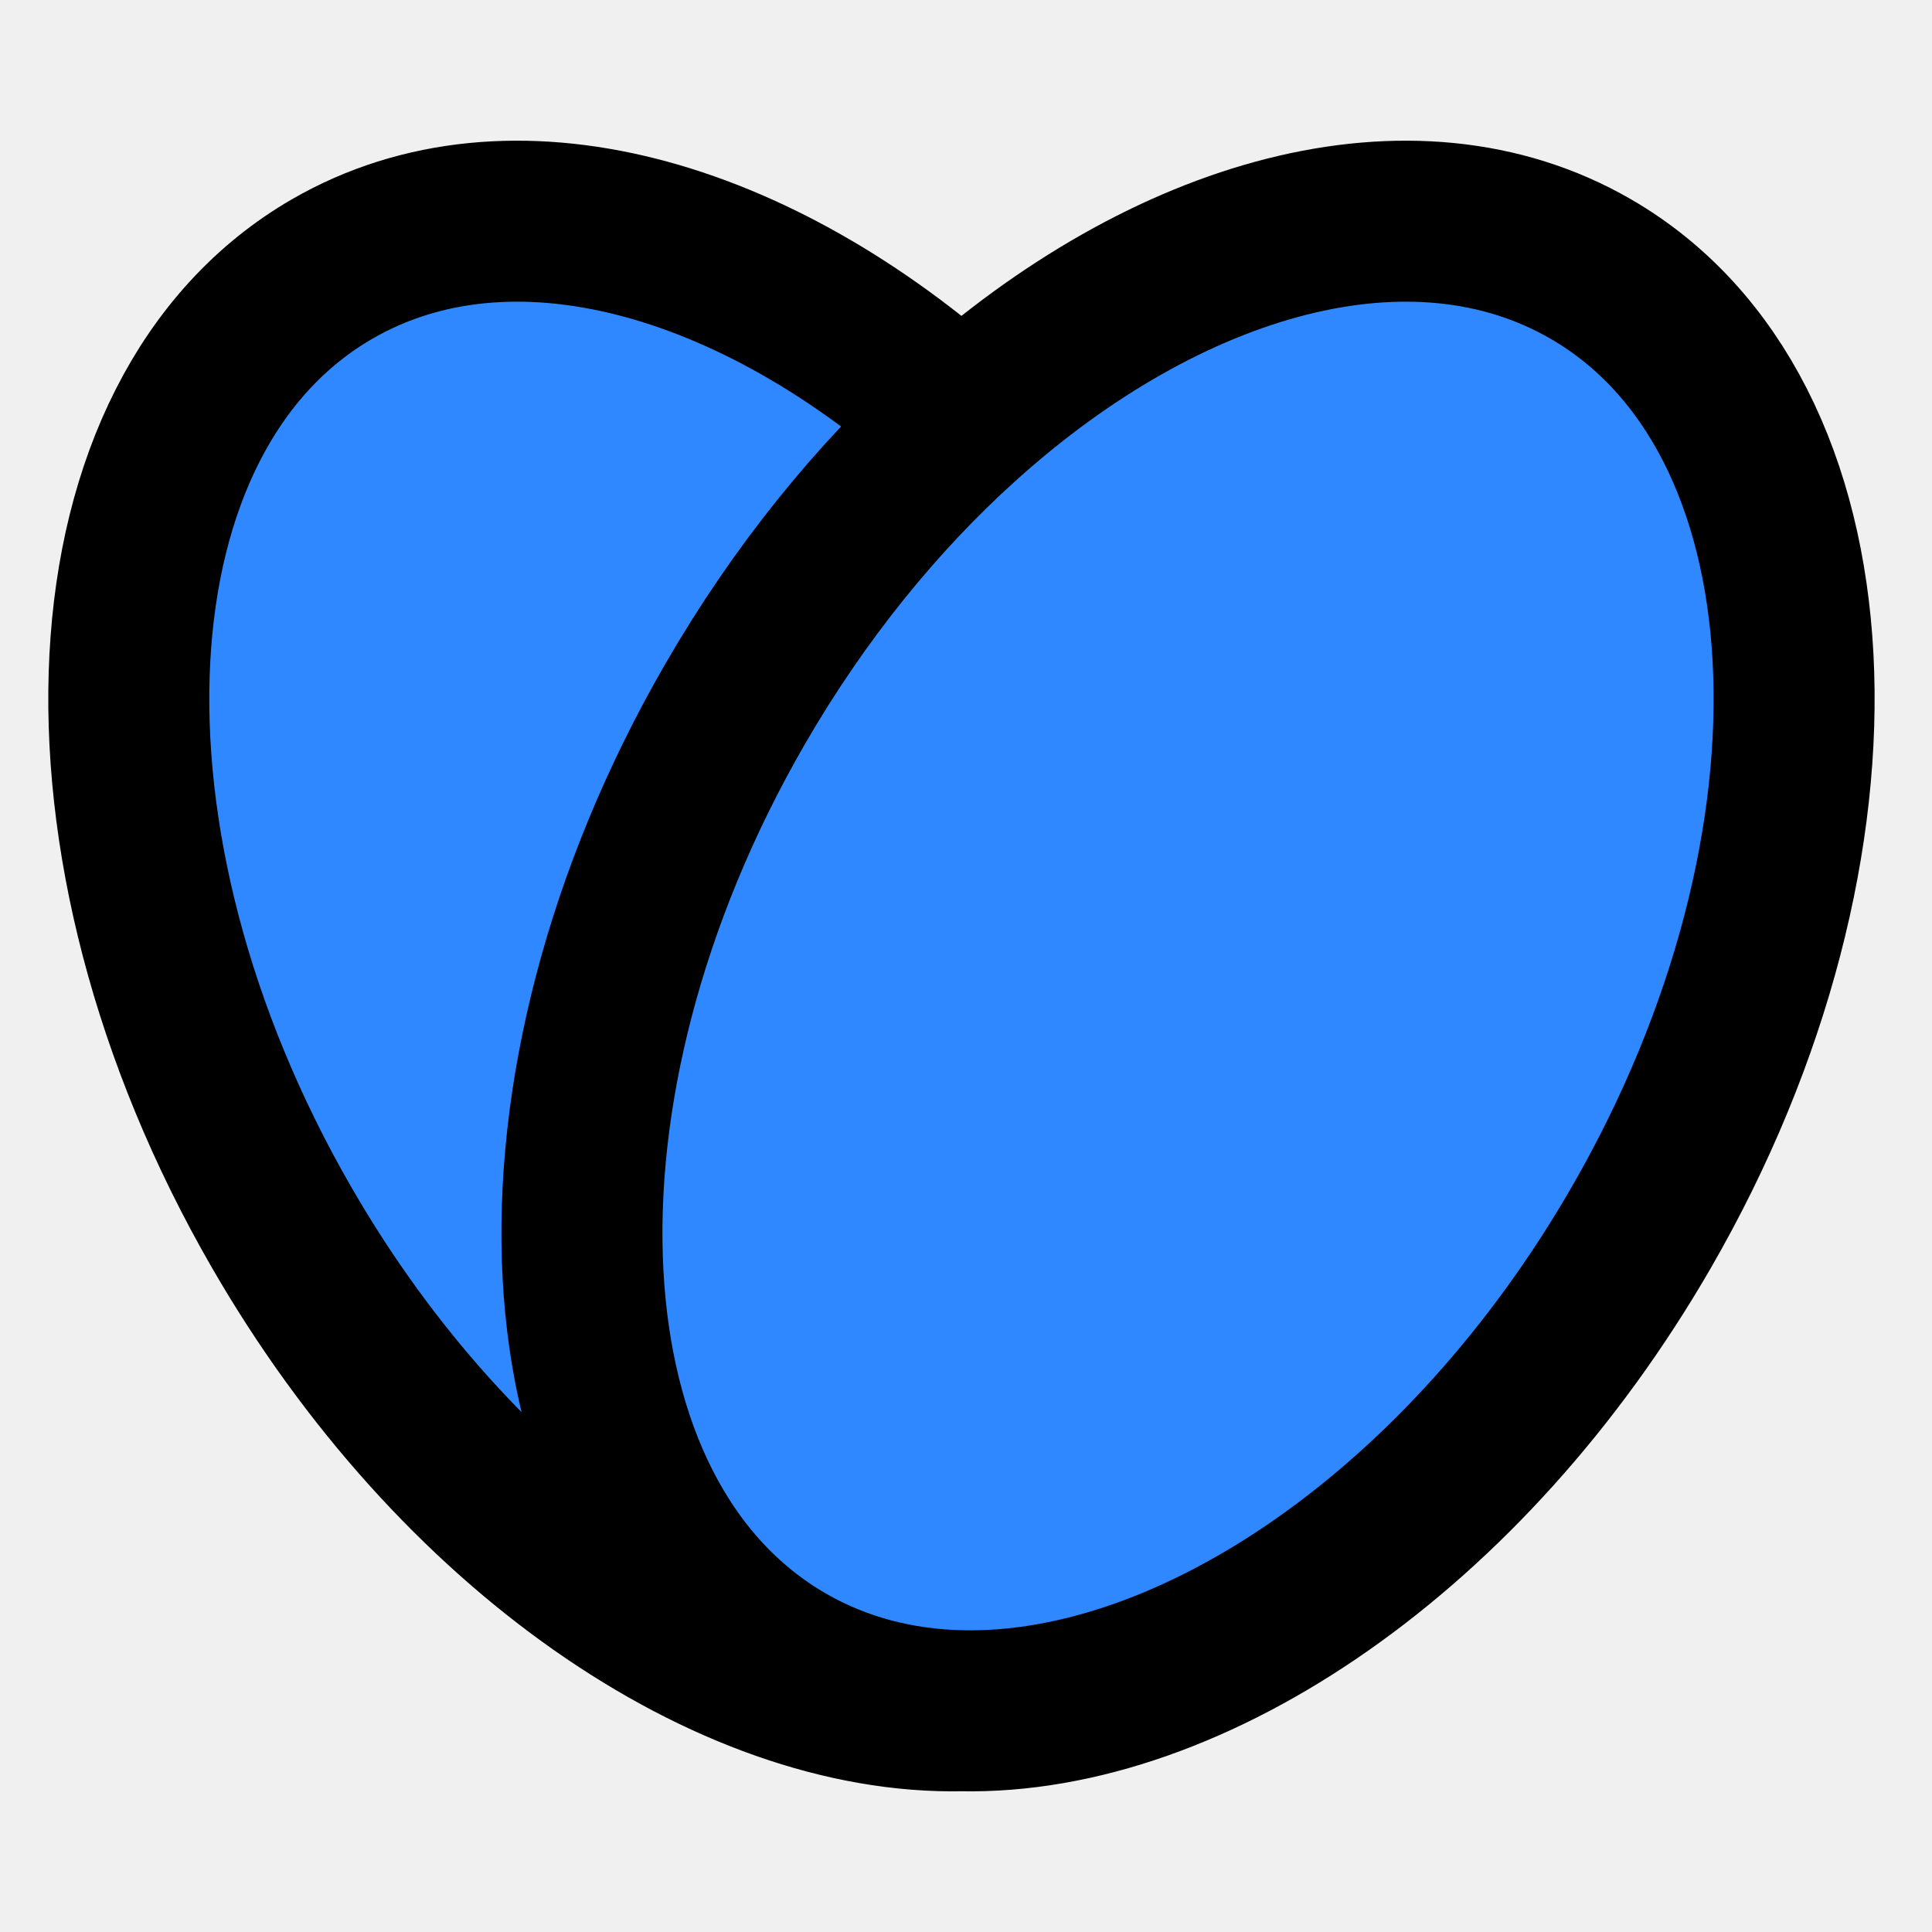
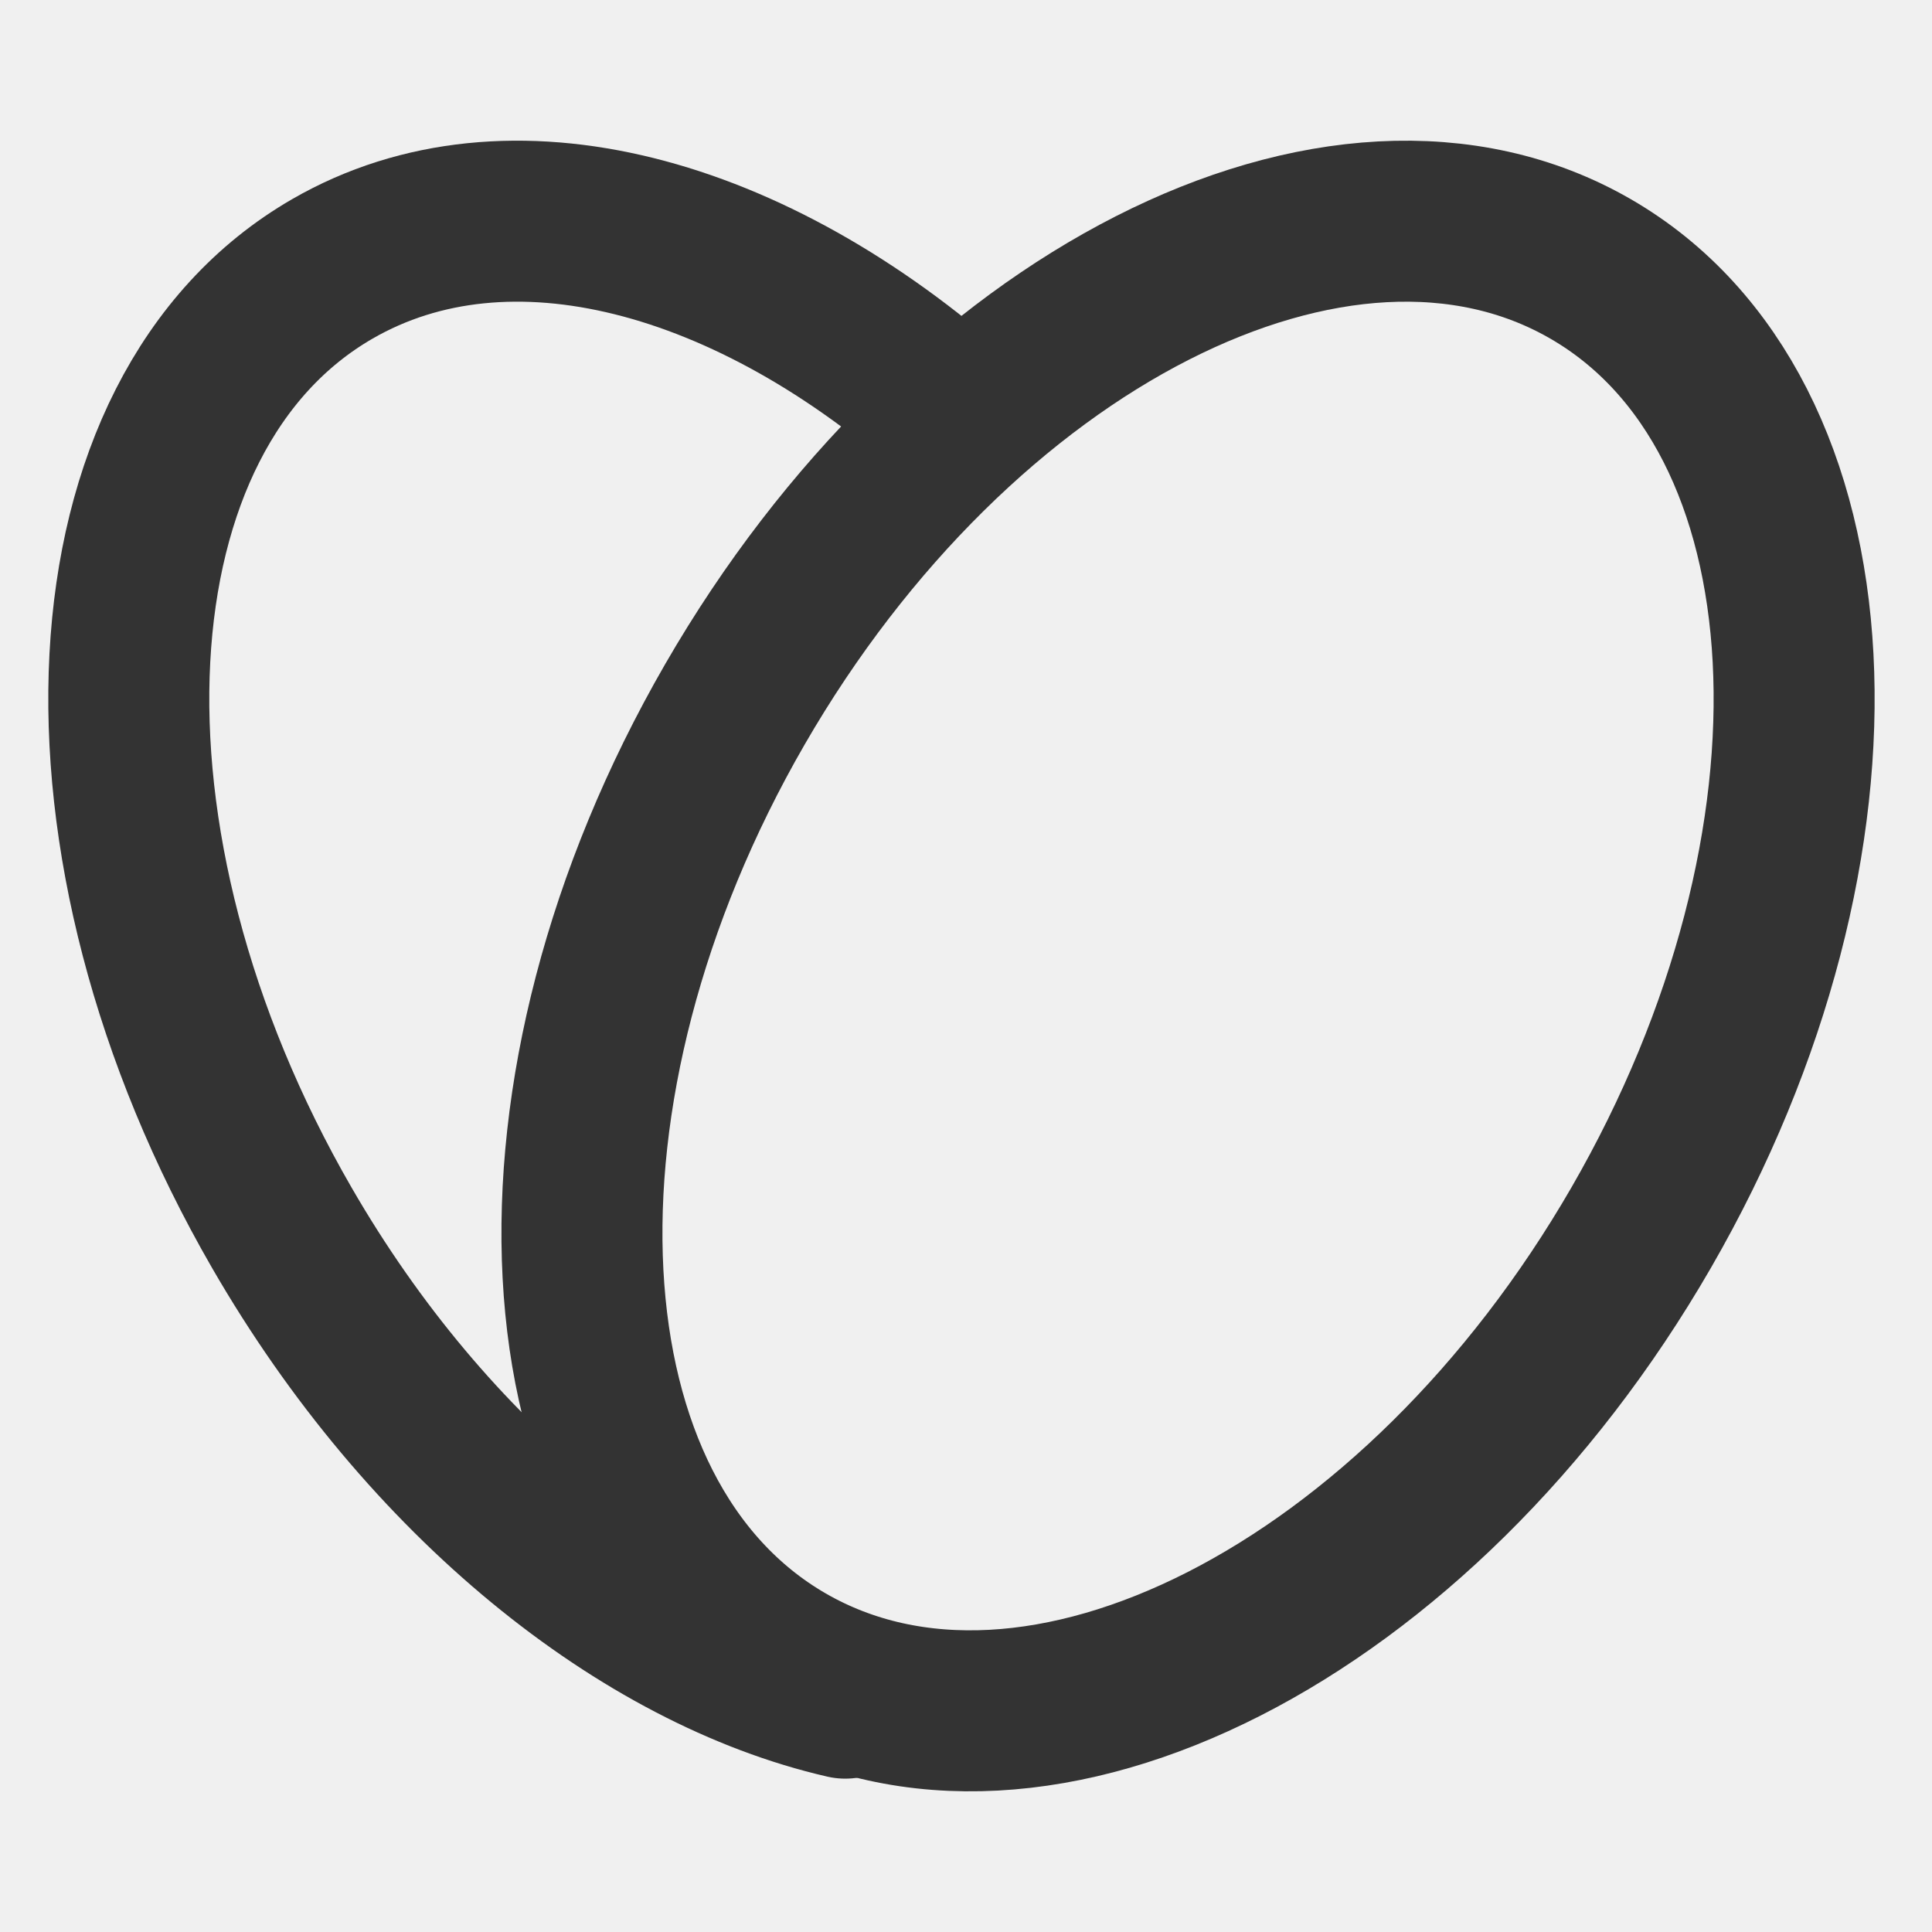
<svg xmlns="http://www.w3.org/2000/svg" width="48" height="48" viewBox="0 0 48 48" fill="none">
  <rect width="48" height="48" fill="white" fill-opacity="0.01" />
-   <path d="M18.258 17.5C12.735 27.066 13.299 37.731 19.516 41.321C20.846 42.089 22.327 42.47 23.887 42.503C29.622 42.622 36.433 38.02 40.775 30.5C46.297 20.934 45.734 10.27 39.516 6.68C35.1 4.13 29.019 5.835 23.887 10.465C21.794 12.353 19.858 14.729 18.258 17.5Z" fill="#2F88FF" />
-   <path d="M8.258 6.68C2.04 10.27 1.477 20.934 7 30.5C11.341 38.02 18.152 42.622 23.887 42.503C22.327 42.47 20.846 42.089 19.516 41.321C13.299 37.731 12.735 27.066 18.258 17.5C19.858 14.729 21.794 12.353 23.887 10.465C18.755 5.835 12.674 4.13 8.258 6.68Z" fill="#2F88FF" />
-   <path d="M23.887 10.465C29.019 5.835 35.1 4.13 39.516 6.68C45.734 10.27 46.297 20.934 40.775 30.5C36.433 38.02 29.622 42.622 23.887 42.503M23.887 10.465C21.794 12.353 19.858 14.729 18.258 17.5C12.735 27.066 13.299 37.731 19.516 41.321C20.846 42.089 22.327 42.47 23.887 42.503M23.887 10.465C18.755 5.835 12.674 4.13 8.258 6.68C2.04 10.27 1.477 20.934 7 30.5C11.341 38.02 18.152 42.622 23.887 42.503" stroke="black" stroke-width="4" stroke-linecap="round" stroke-linejoin="round" />
+   <path d="M48 0H0V48H48V0Z" fill="white" fill-opacity="0.01" />
+   <path d="M23.784 10.372C18.674 5.812 12.645 4.147 8.258 6.68C2.04 10.27 1.477 20.934 7 30.5C10.631 36.789 15.989 41.038 21 42.19" stroke="#333333" stroke-width="4" stroke-linecap="round" stroke-linejoin="round" />
+   <path d="M18.258 17.5C12.735 27.066 13.299 37.731 19.516 41.321C25.734 44.91 35.252 40.066 40.775 30.5C46.298 20.934 45.734 10.27 39.516 6.68C33.299 3.09 23.781 7.934 18.258 17.5Z" stroke="#333333" stroke-width="4" stroke-linecap="round" stroke-linejoin="round" />
</svg>
